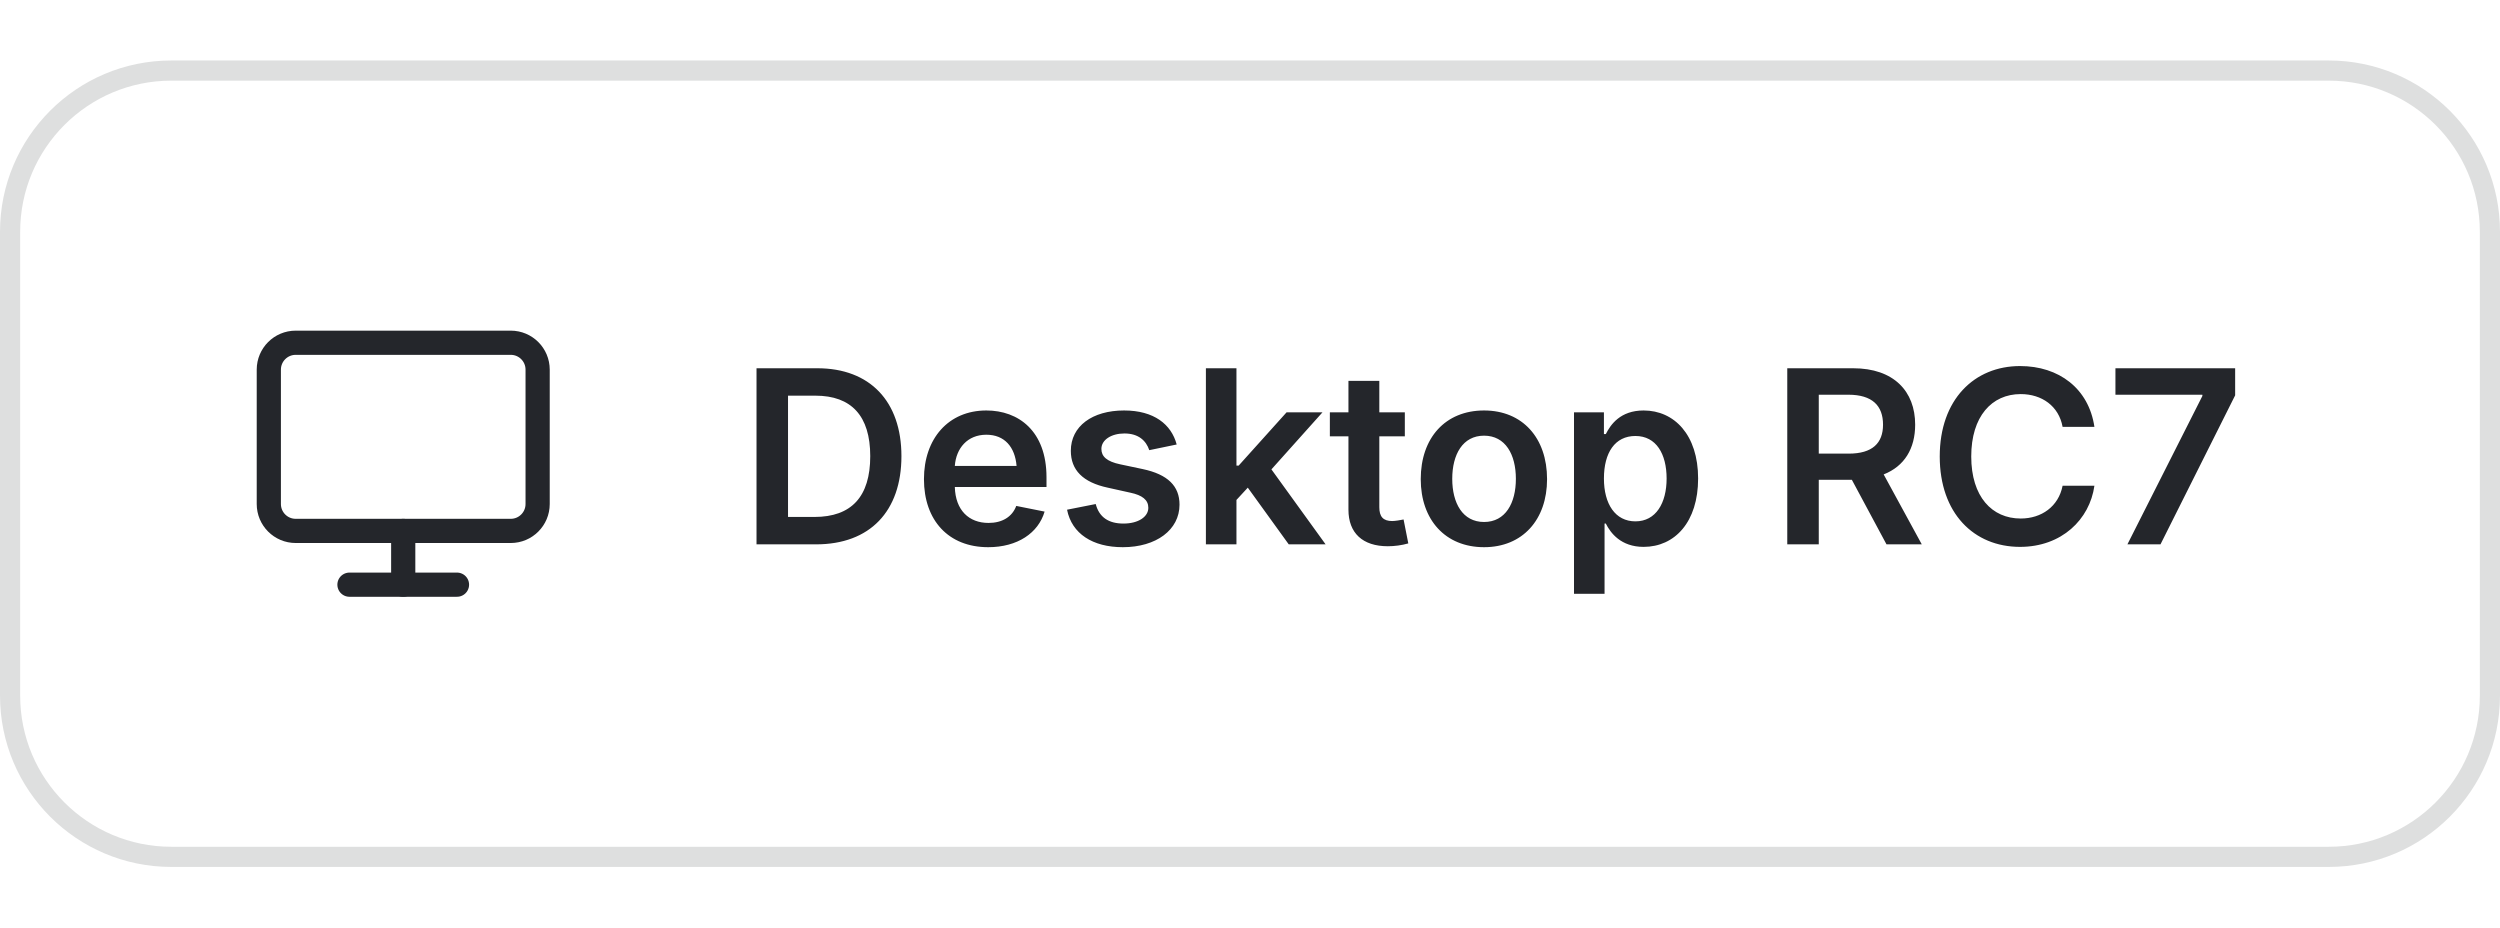
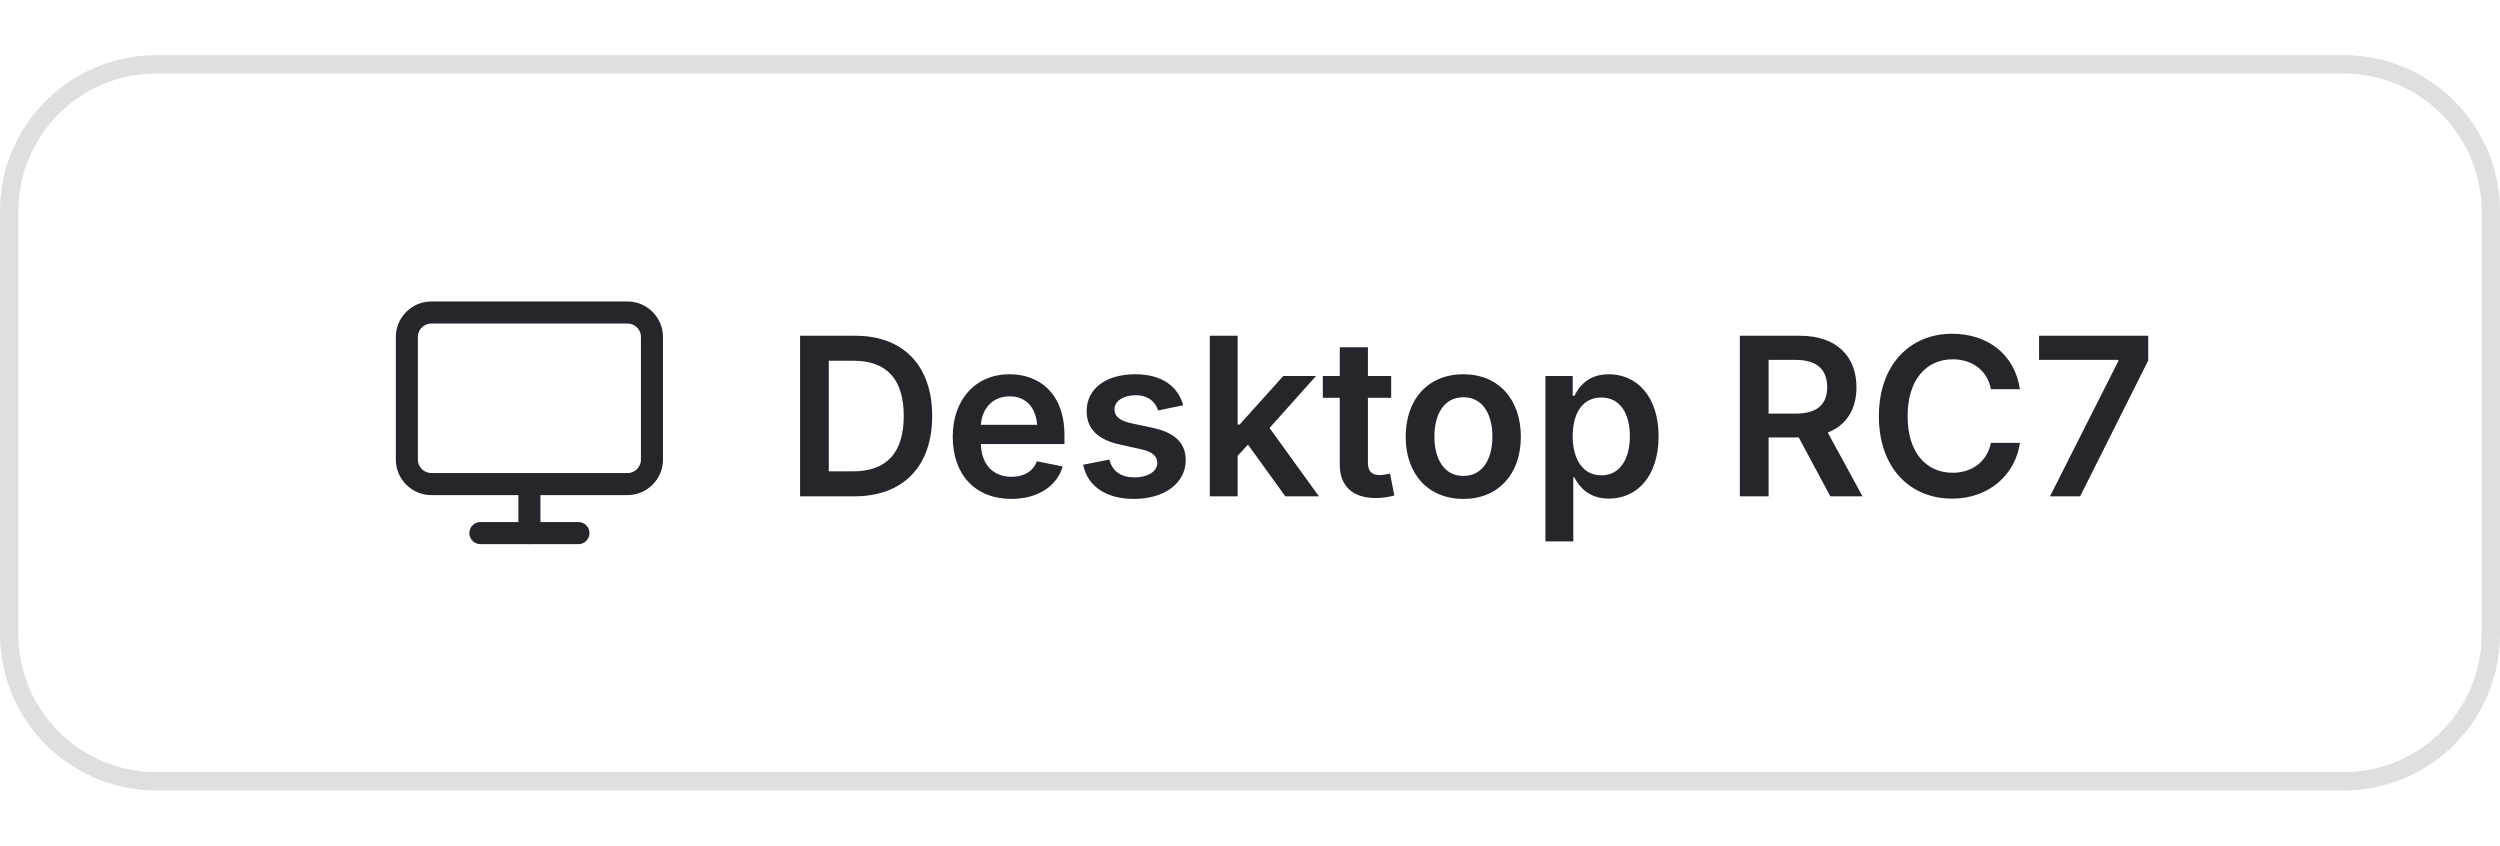
- <svg xmlns="http://www.w3.org/2000/svg" width="124" height="46" viewBox="0 0 124 46" role="img" aria-label="Desktop RC7">
-   <rect x="0.5" y="3.5" width="123" height="39" rx="8" fill="none" stroke="#DEDFDF" />
-   <g transform="translate(12 15) scale(.666667)" fill="none" stroke="#24262B" stroke-width="1.8" stroke-linecap="round" stroke-linejoin="round">
+ <svg xmlns="http://www.w3.org/2000/svg" width="136" height="46" viewBox="0 0 136 46" role="img" aria-label="Desktop RC7">
+   <rect x="0.5" y="3.5" width="135" height="39" rx="8" fill="none" stroke="#DEDFDF" />
+   <g transform="translate(20.8 15) scale(.666667)" fill="none" stroke="#24262B" stroke-width="1.8" stroke-linecap="round" stroke-linejoin="round">
    <rect width="20" height="14" x="2" y="3" rx="2" />
    <line x1="8" x2="16" y1="21" y2="21" />
    <line x1="12" x2="12" y1="17" y2="21" />
  </g>
-   <text x="74" y="27" text-anchor="middle" fill="#24262B" font-family="-apple-system, BlinkMacSystemFont, 'Segoe UI', 'PingFang SC', 'Microsoft YaHei', sans-serif" font-size="12" font-weight="600">Desktop RC7</text>
+   <text x="80" y="27" text-anchor="middle" fill="#24262B" font-family="-apple-system, BlinkMacSystemFont, 'Segoe UI', 'PingFang SC', 'Microsoft YaHei', sans-serif" font-size="12" font-weight="600">Desktop RC7</text>
</svg>
